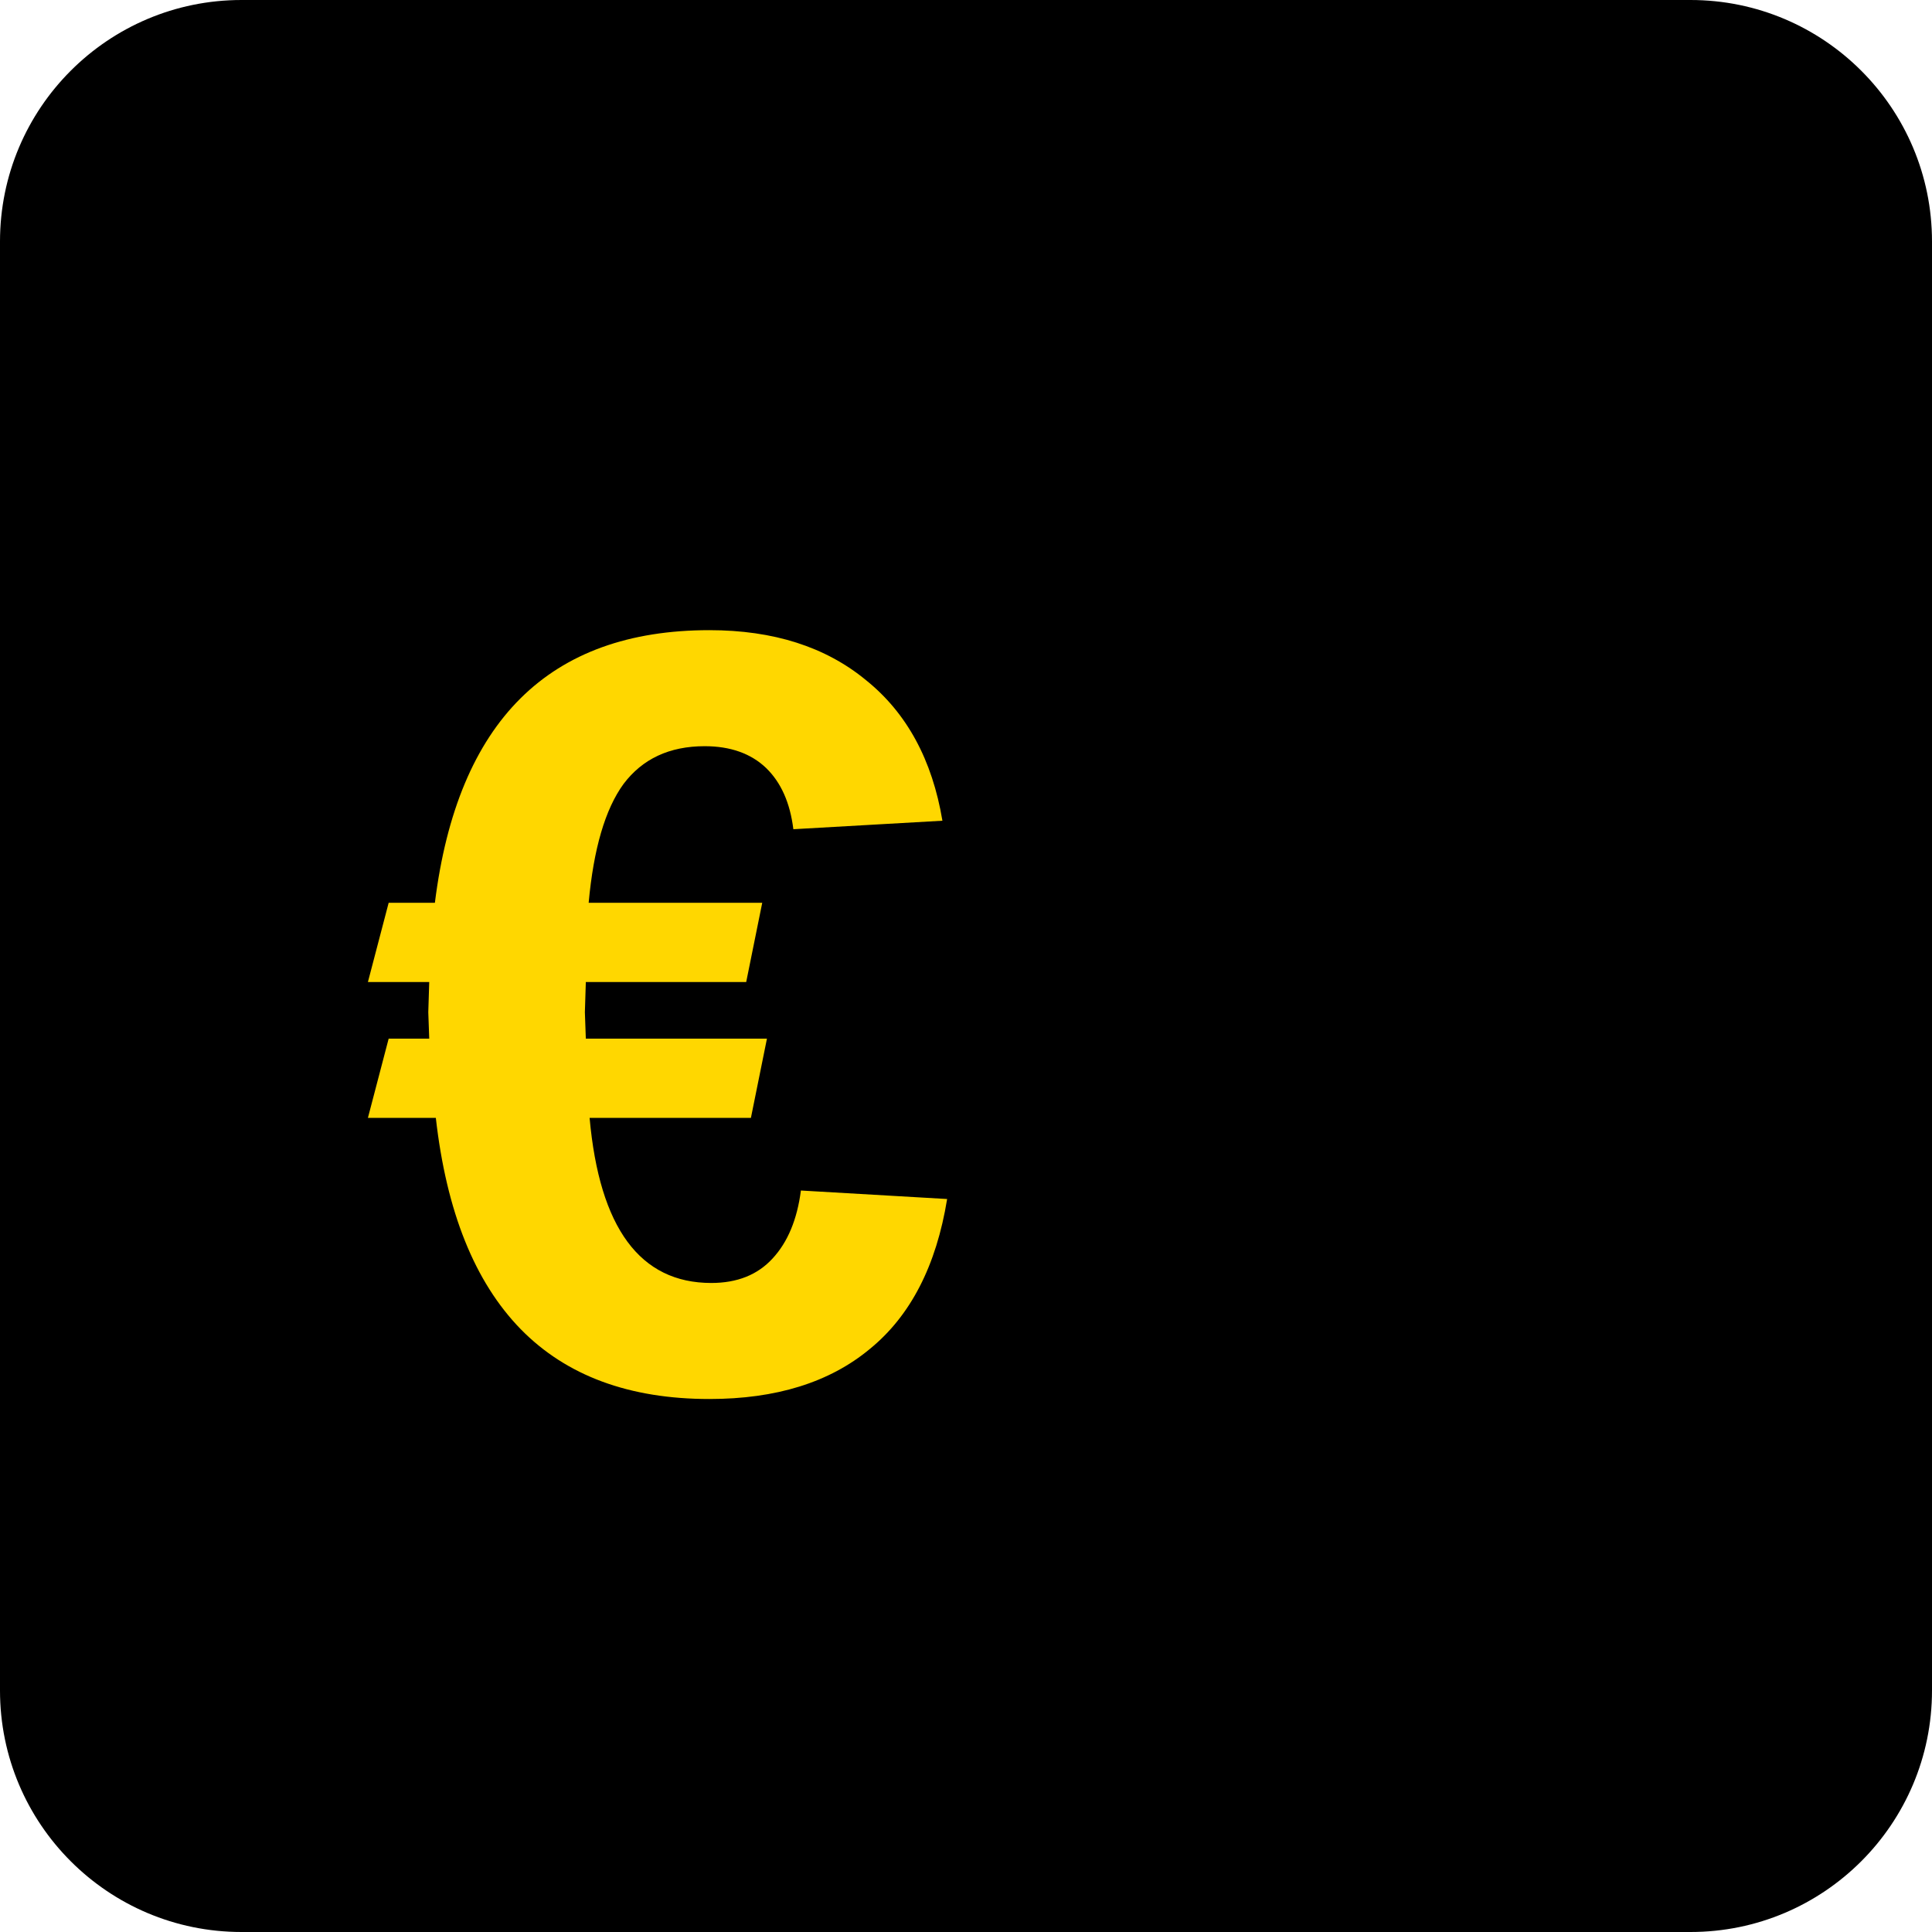
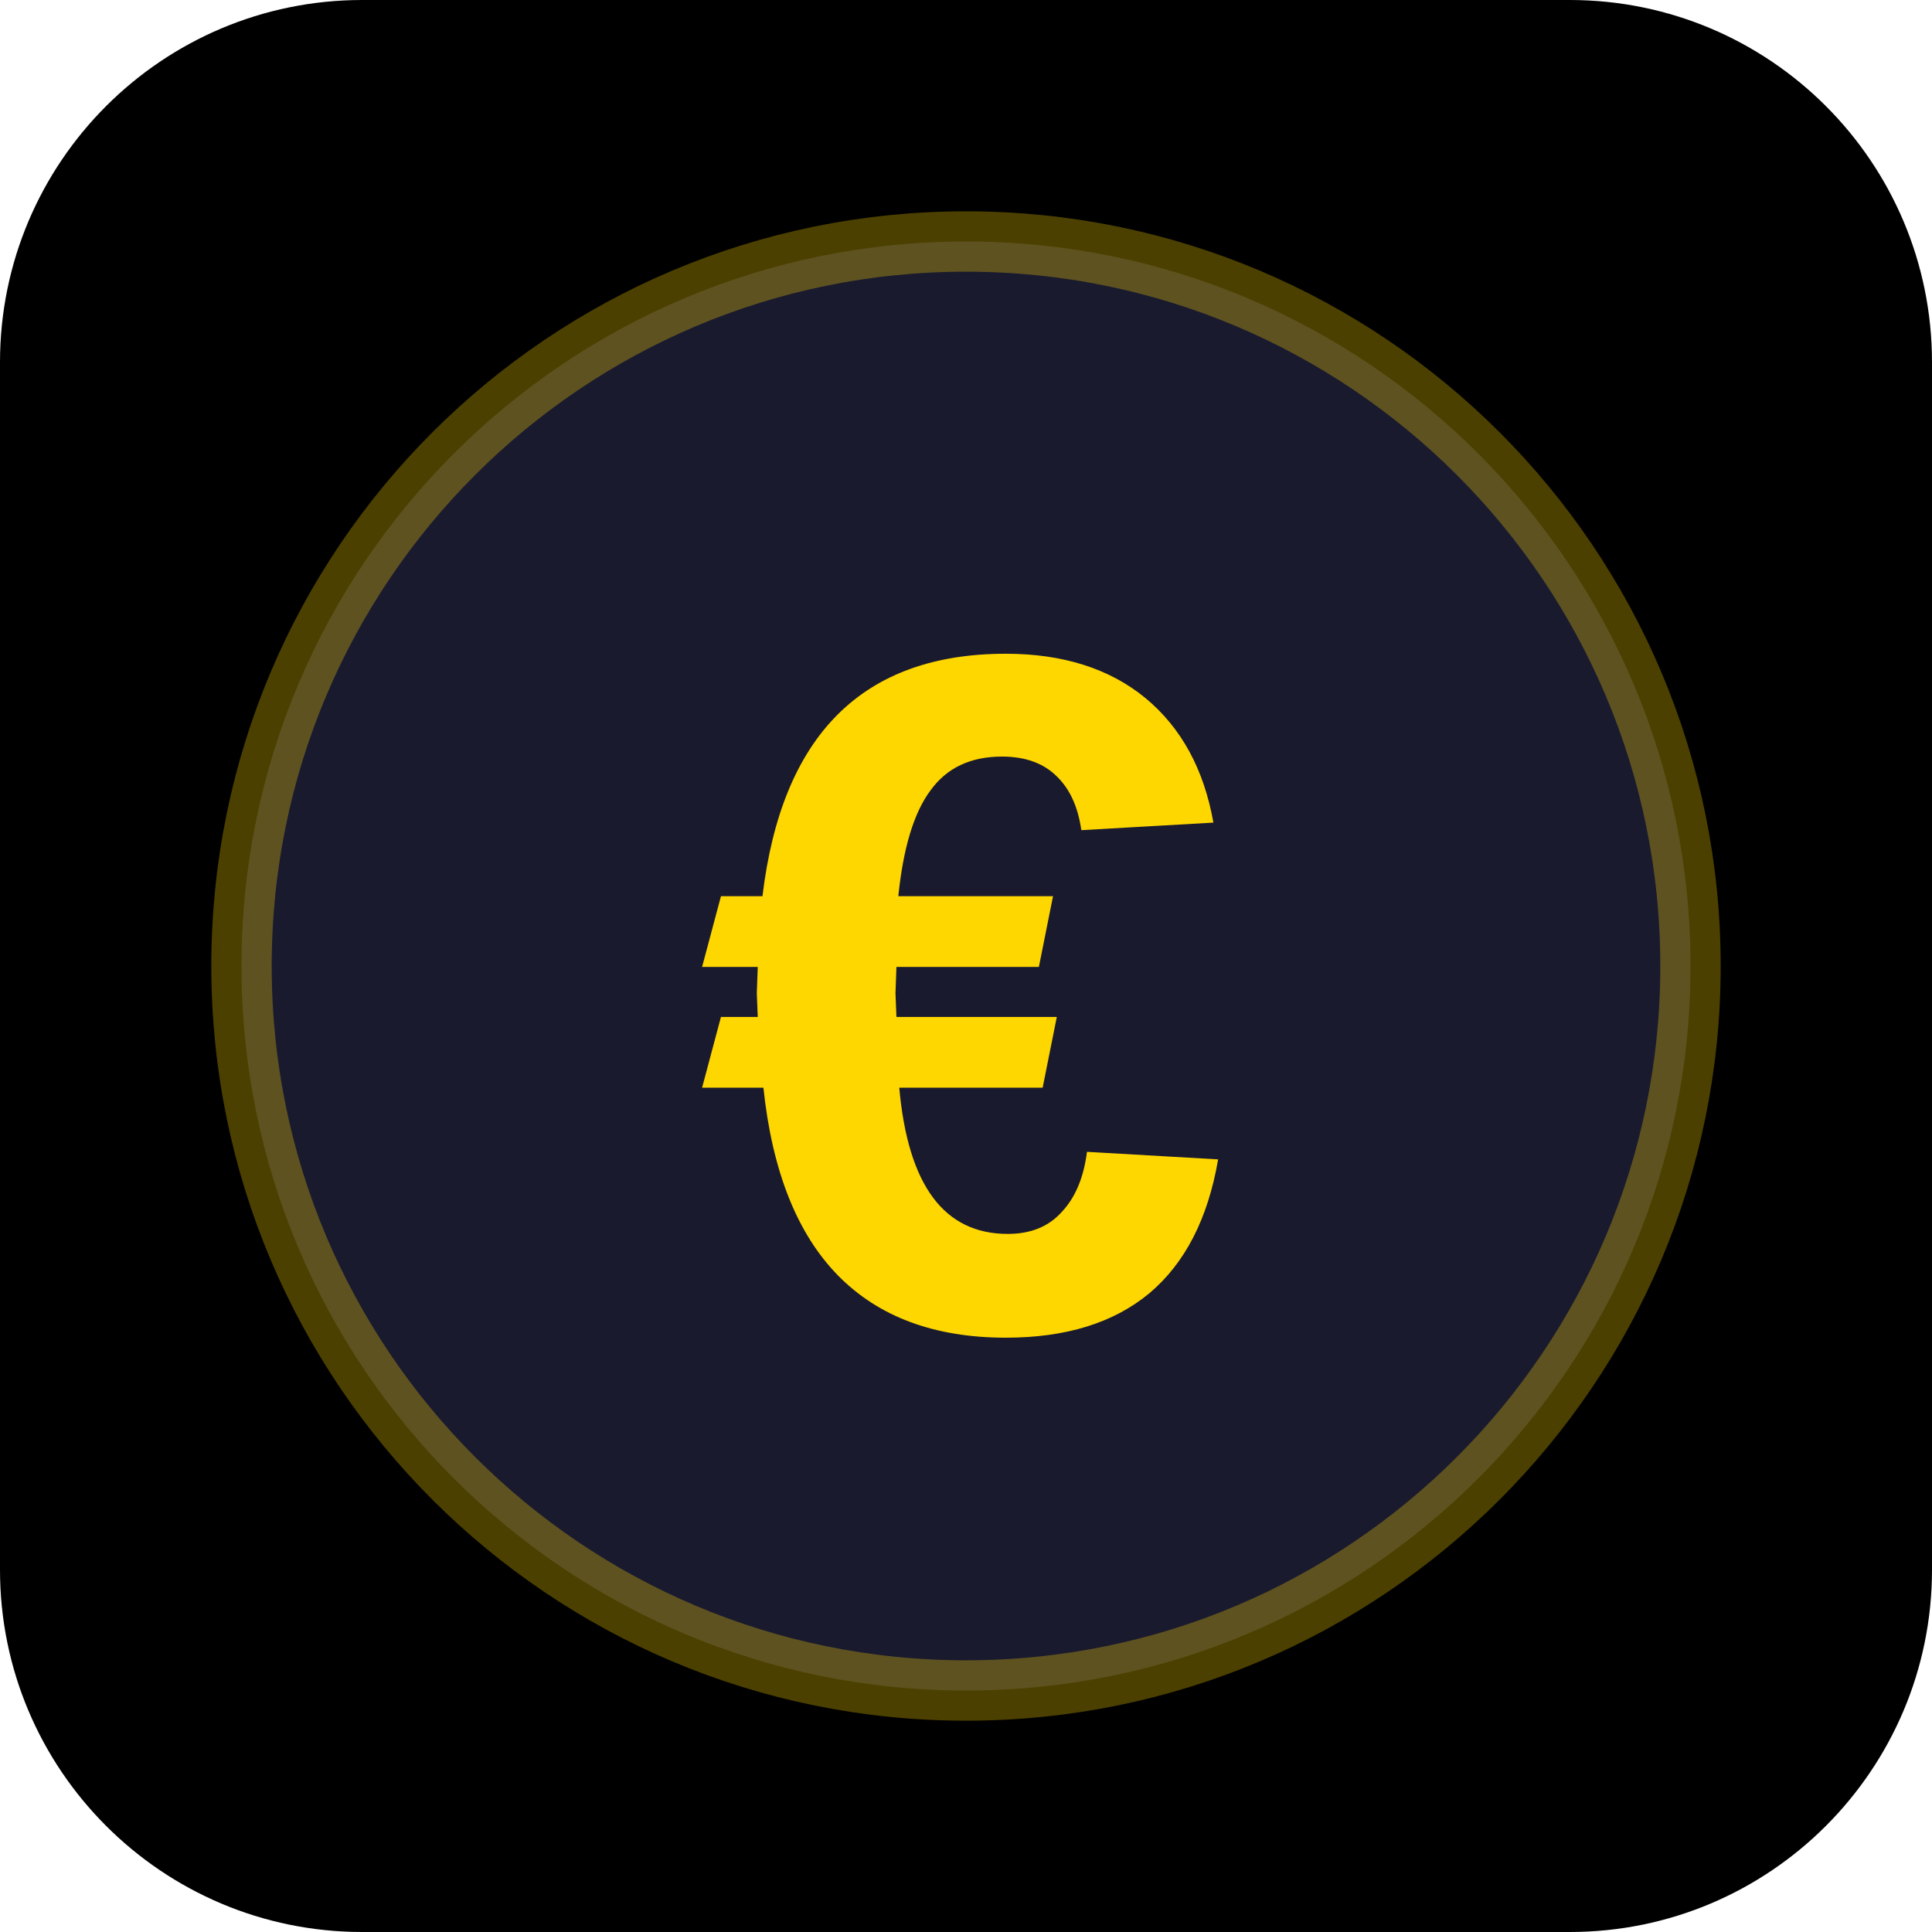
<svg xmlns="http://www.w3.org/2000/svg" width="32" height="32" viewBox="0 0 32 32" fill="none">
-   <rect width="32" height="32" rx="4" fill="#000000" />
-   <text x="6" y="23" font-family="Arial, sans-serif" font-size="18" font-weight="bold" fill="#FFD700">€</text>
+   <rect width="32" height="32" rx="6" fill="#000000" />
+   <circle cx="16" cy="16" r="12" fill="#1a1a2e" />
+   <text x="16" y="22" font-family="Arial, sans-serif" font-size="16" font-weight="bold" fill="#FFD700" text-anchor="middle">€</text>
+   <circle cx="16" cy="16" r="12" stroke="#FFD700" stroke-width="1" fill="none" opacity="0.3" />
</svg>
